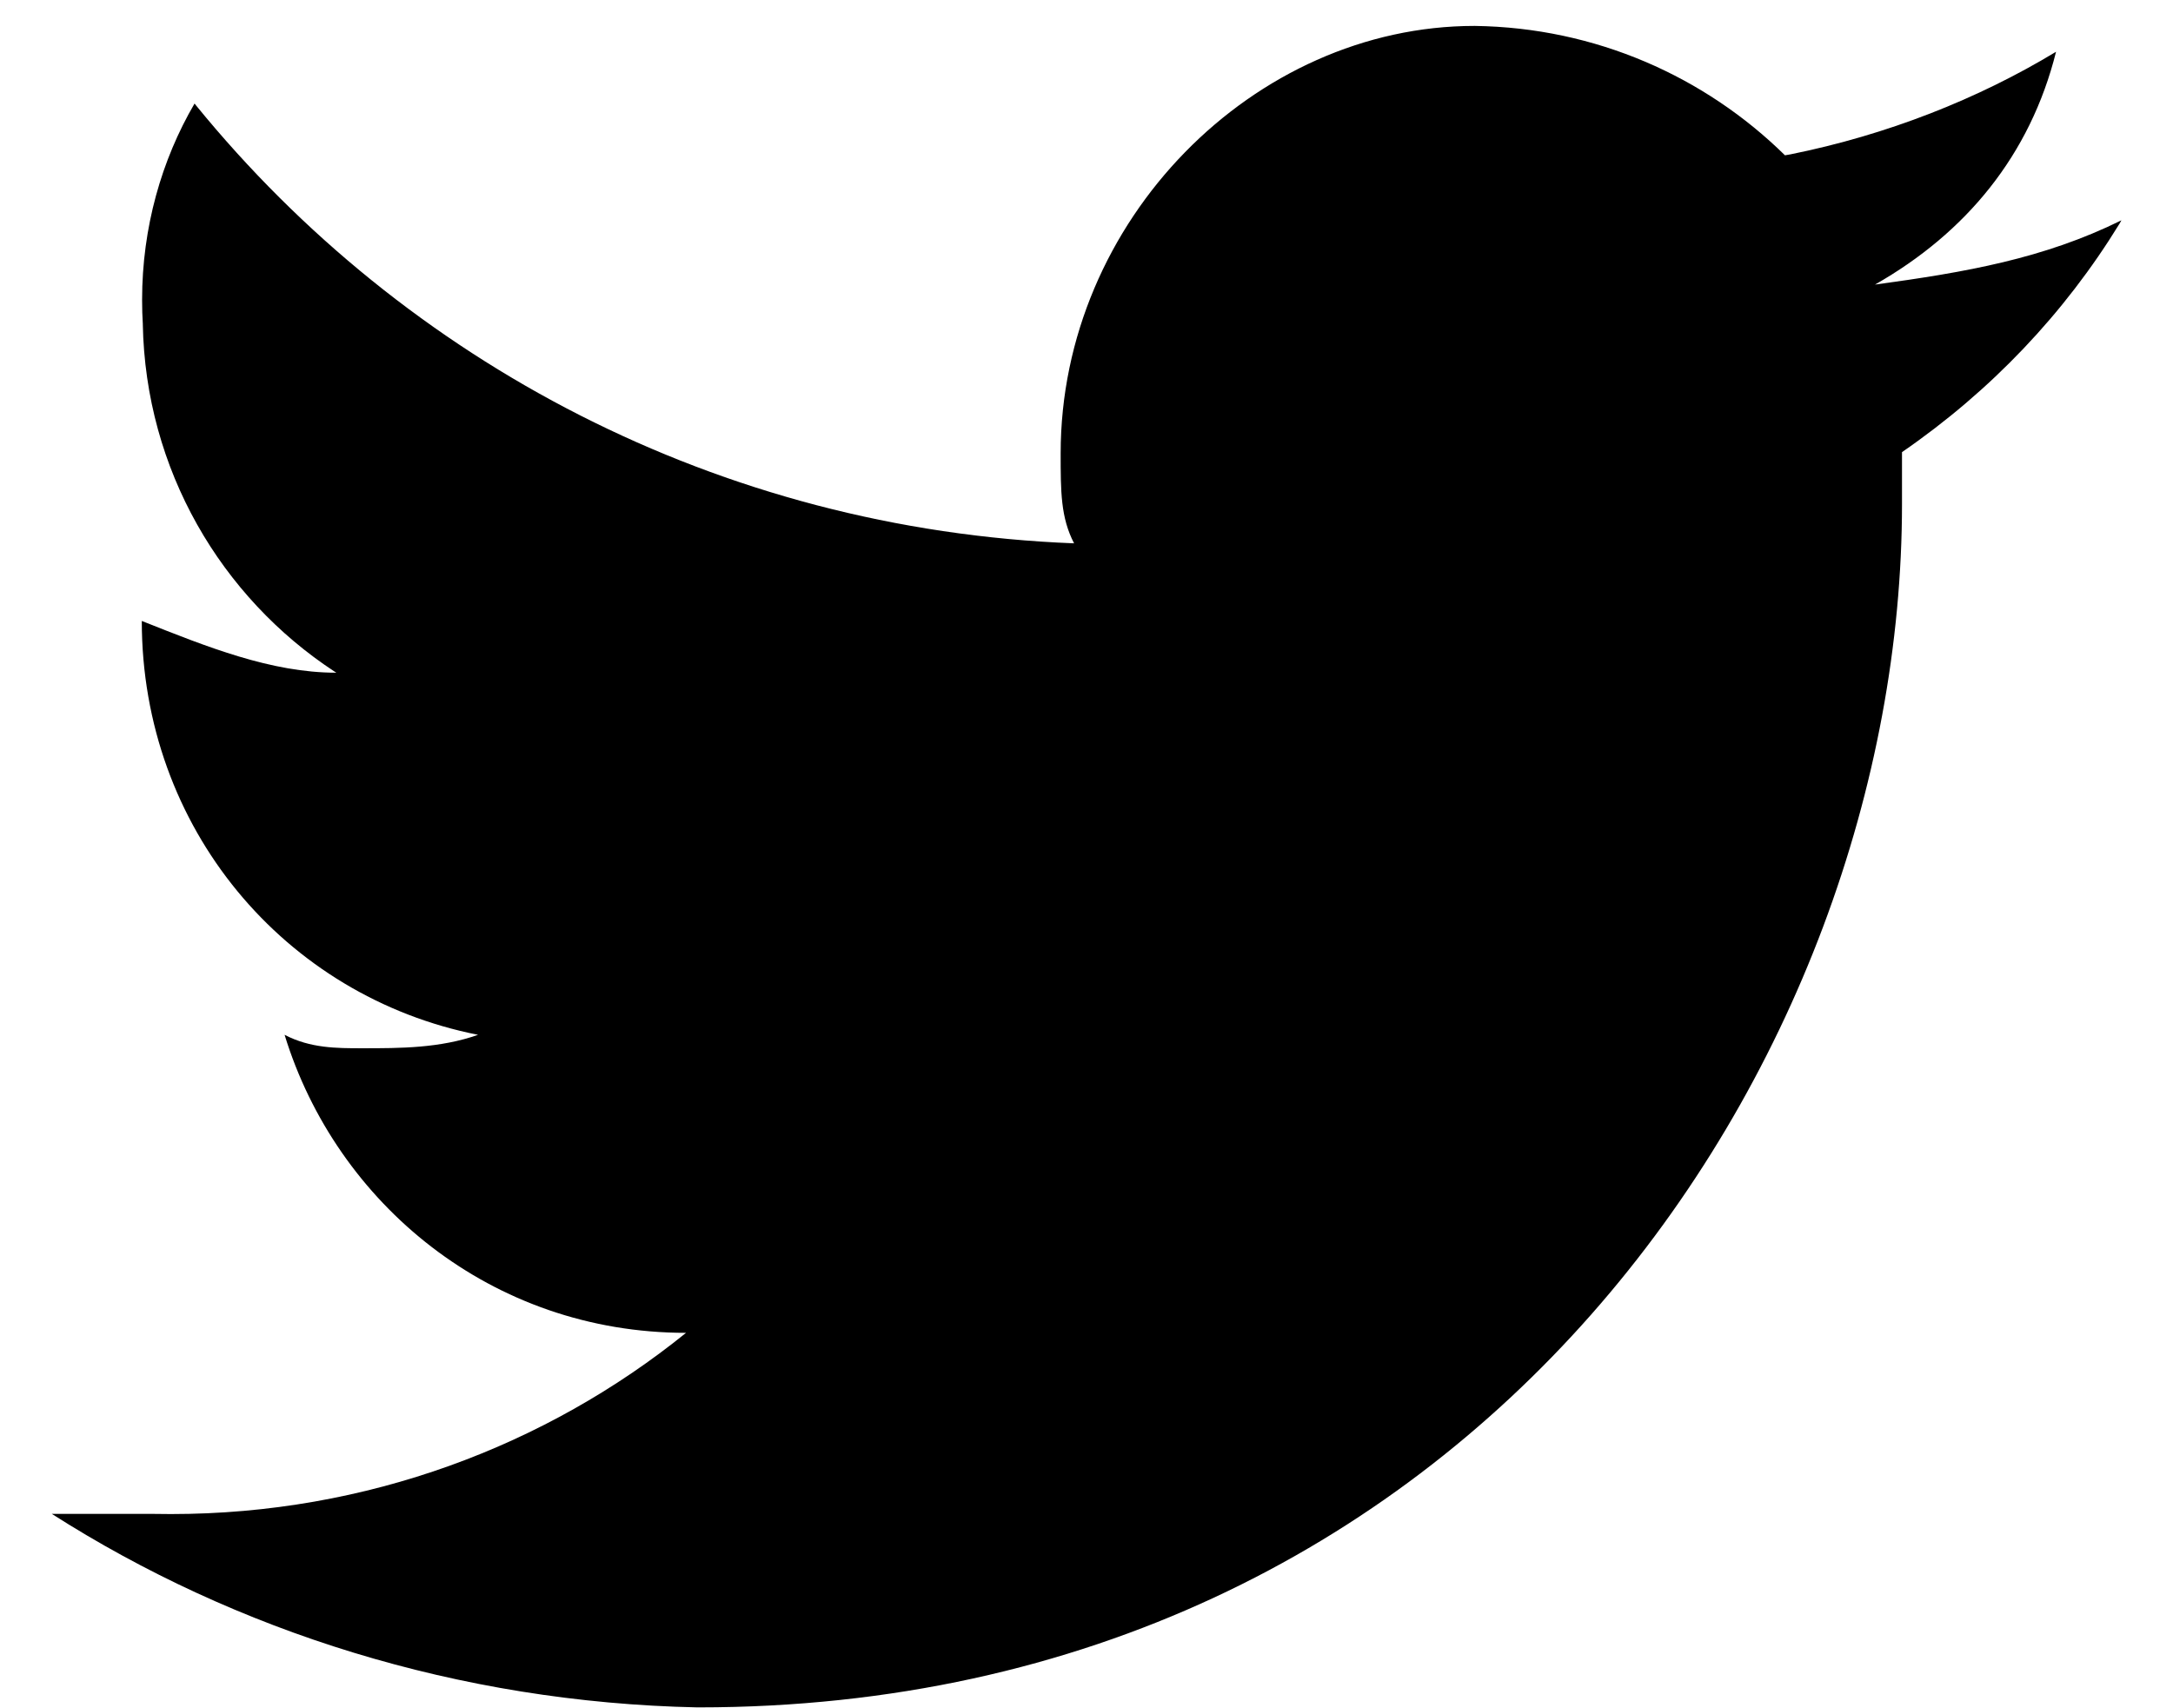
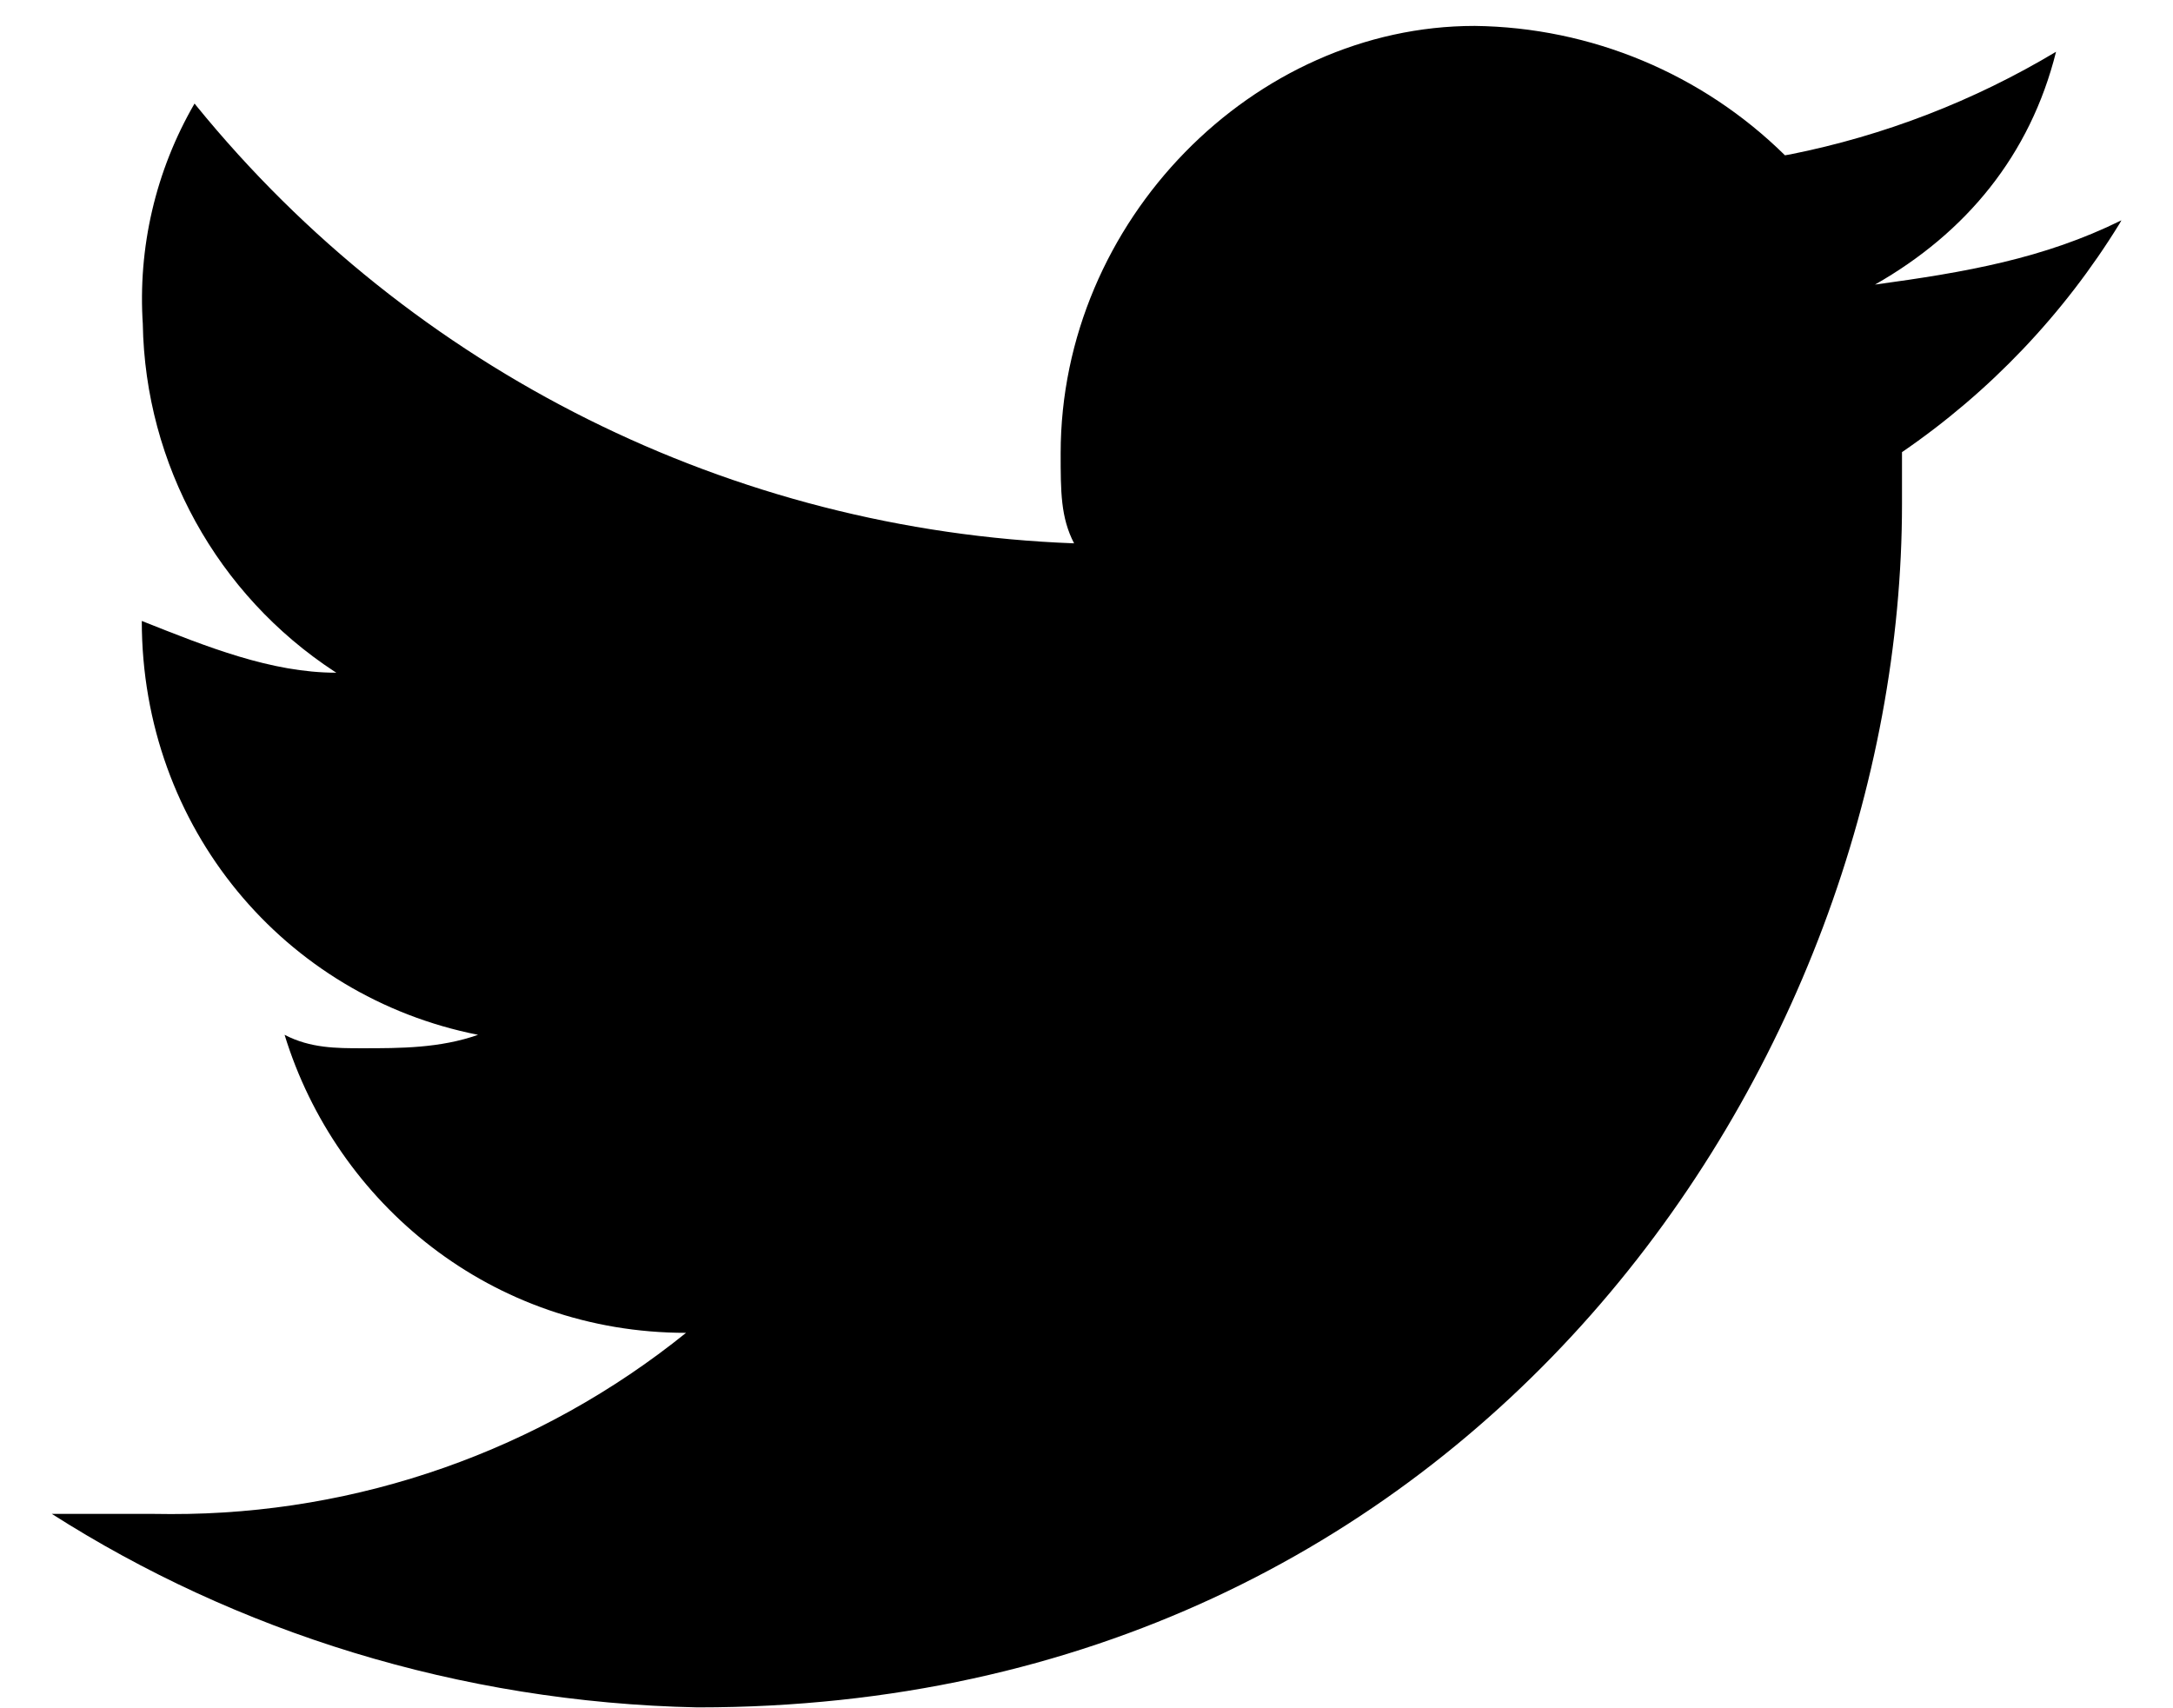
- <svg xmlns="http://www.w3.org/2000/svg" width="28" height="22" viewBox="0 0 28 22" fill="none">
-   <path d="M27.333 2.84C26.333 3.333 25.333 3.507 24.16 3.667C25.333 3 26.16 2 26.493 0.667C25.488 1.275 24.317 1.738 23.07 1.989L23 2.001C21.969 0.987 20.56 0.355 19.004 0.334H19C16.16 0.334 13.667 2.841 13.667 5.841C13.667 6.334 13.667 6.668 13.84 7.001C9.262 6.823 5.221 4.664 2.529 1.362L2.507 1.334C2.082 2.06 1.831 2.932 1.831 3.863C1.831 3.972 1.834 4.081 1.841 4.189L1.84 4.174C1.874 6.052 2.849 7.695 4.313 8.655L4.334 8.668C3.494 8.668 2.667 8.335 1.827 8.001C1.827 10.668 3.667 12.841 6.16 13.334C5.667 13.507 5.16 13.507 4.667 13.507C4.334 13.507 4 13.507 3.667 13.334C4.334 15.507 6.334 17.174 8.84 17.174C7.04 18.629 4.724 19.509 2.203 19.509C2.132 19.509 2.061 19.508 1.99 19.507H2.001H0.668C3.033 21.016 5.904 21.936 8.984 22H9.001C19.001 22 24.508 13.667 24.508 6.493V5.826C25.655 5.036 26.601 4.039 27.311 2.882L27.335 2.84H27.333Z" fill="black" />
+ <svg xmlns="http://www.w3.org/2000/svg" width="28" height="22" fill="none">
+   <path fill="#000" d="M27.333 2.84c-1 .493-2 .667-3.173.827 1.173-.667 2-1.667 2.333-3a10.756 10.756 0 0 1-3.423 1.322l-.07.012A5.795 5.795 0 0 0 19.004.334H19c-2.84 0-5.333 2.507-5.333 5.507 0 .493 0 .827.173 1.16A15.317 15.317 0 0 1 2.529 1.362l-.022-.028a5.012 5.012 0 0 0-.666 2.855l-.001-.015a5.466 5.466 0 0 0 2.473 4.481l.021.013c-.84 0-1.667-.333-2.507-.667 0 2.667 1.84 4.84 4.333 5.333-.493.173-1 .173-1.493.173-.333 0-.667 0-1-.173.667 2.173 2.667 3.84 5.173 3.84a10.535 10.535 0 0 1-6.637 2.335l-.213-.002h.011H.668C3.033 21.016 5.904 21.936 8.984 22h.017c10 0 15.507-8.333 15.507-15.507v-.667a9.777 9.777 0 0 0 2.803-2.944l.024-.042h-.002Z" />
</svg>
